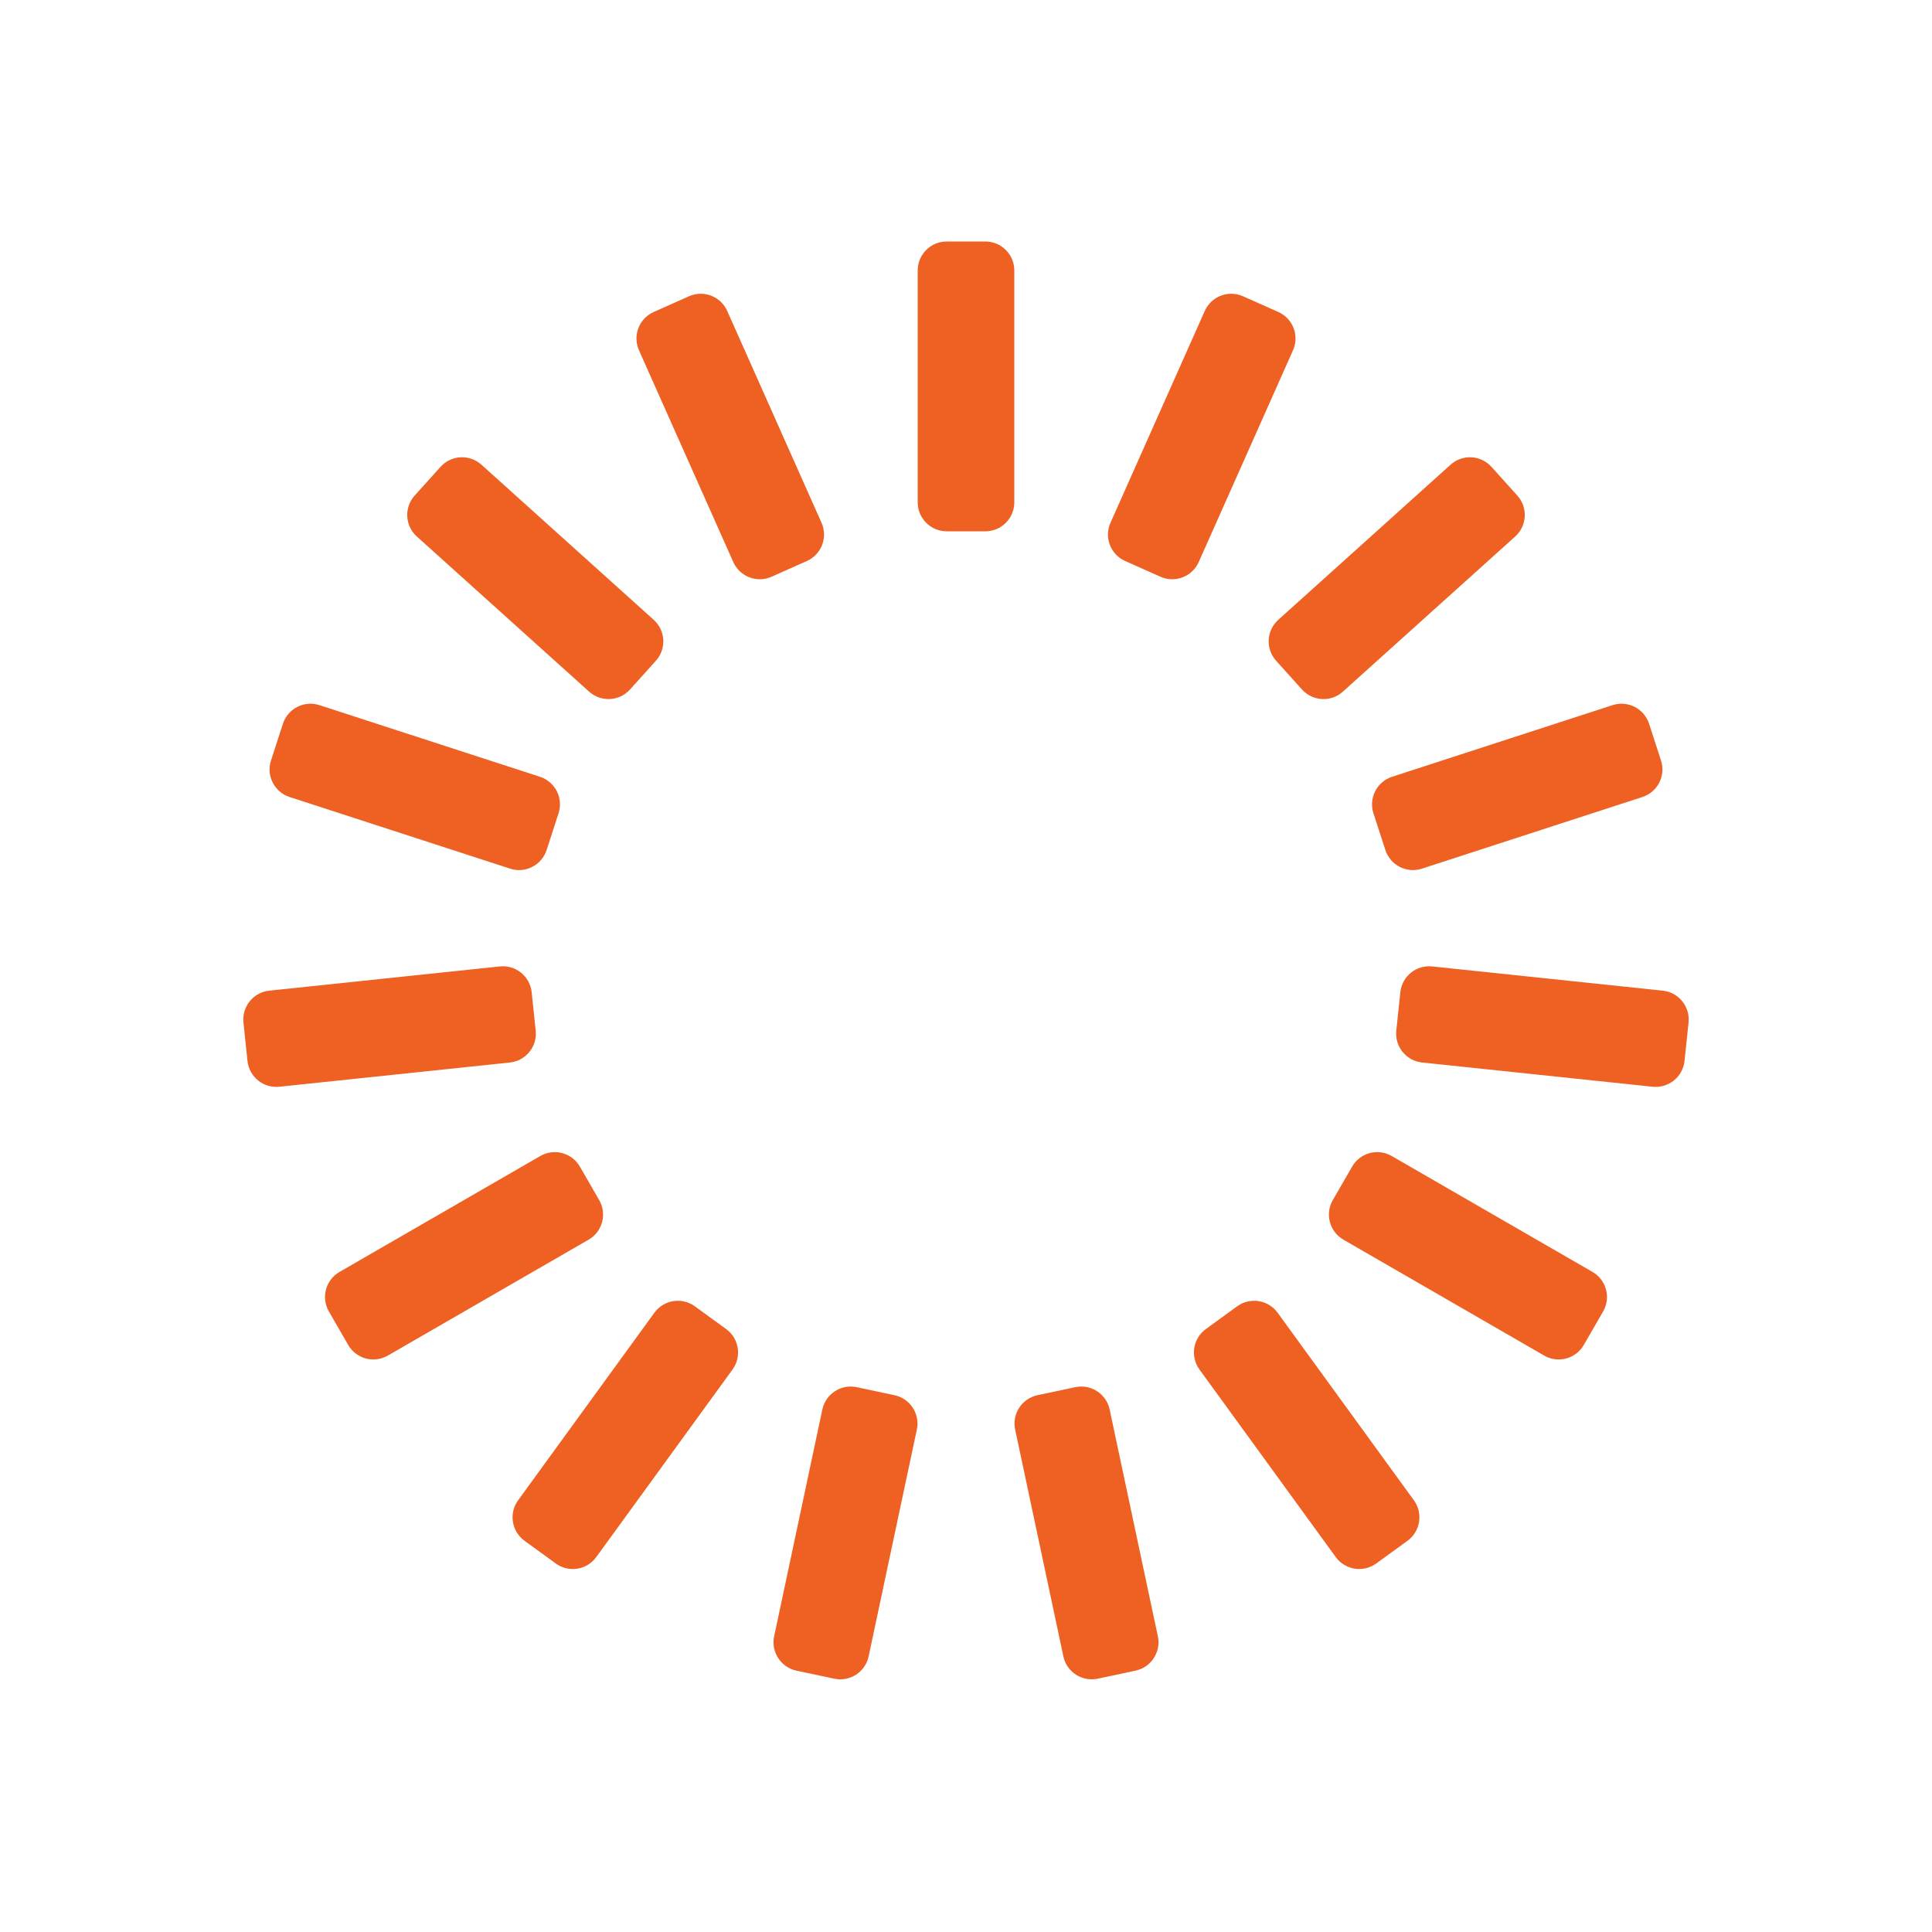
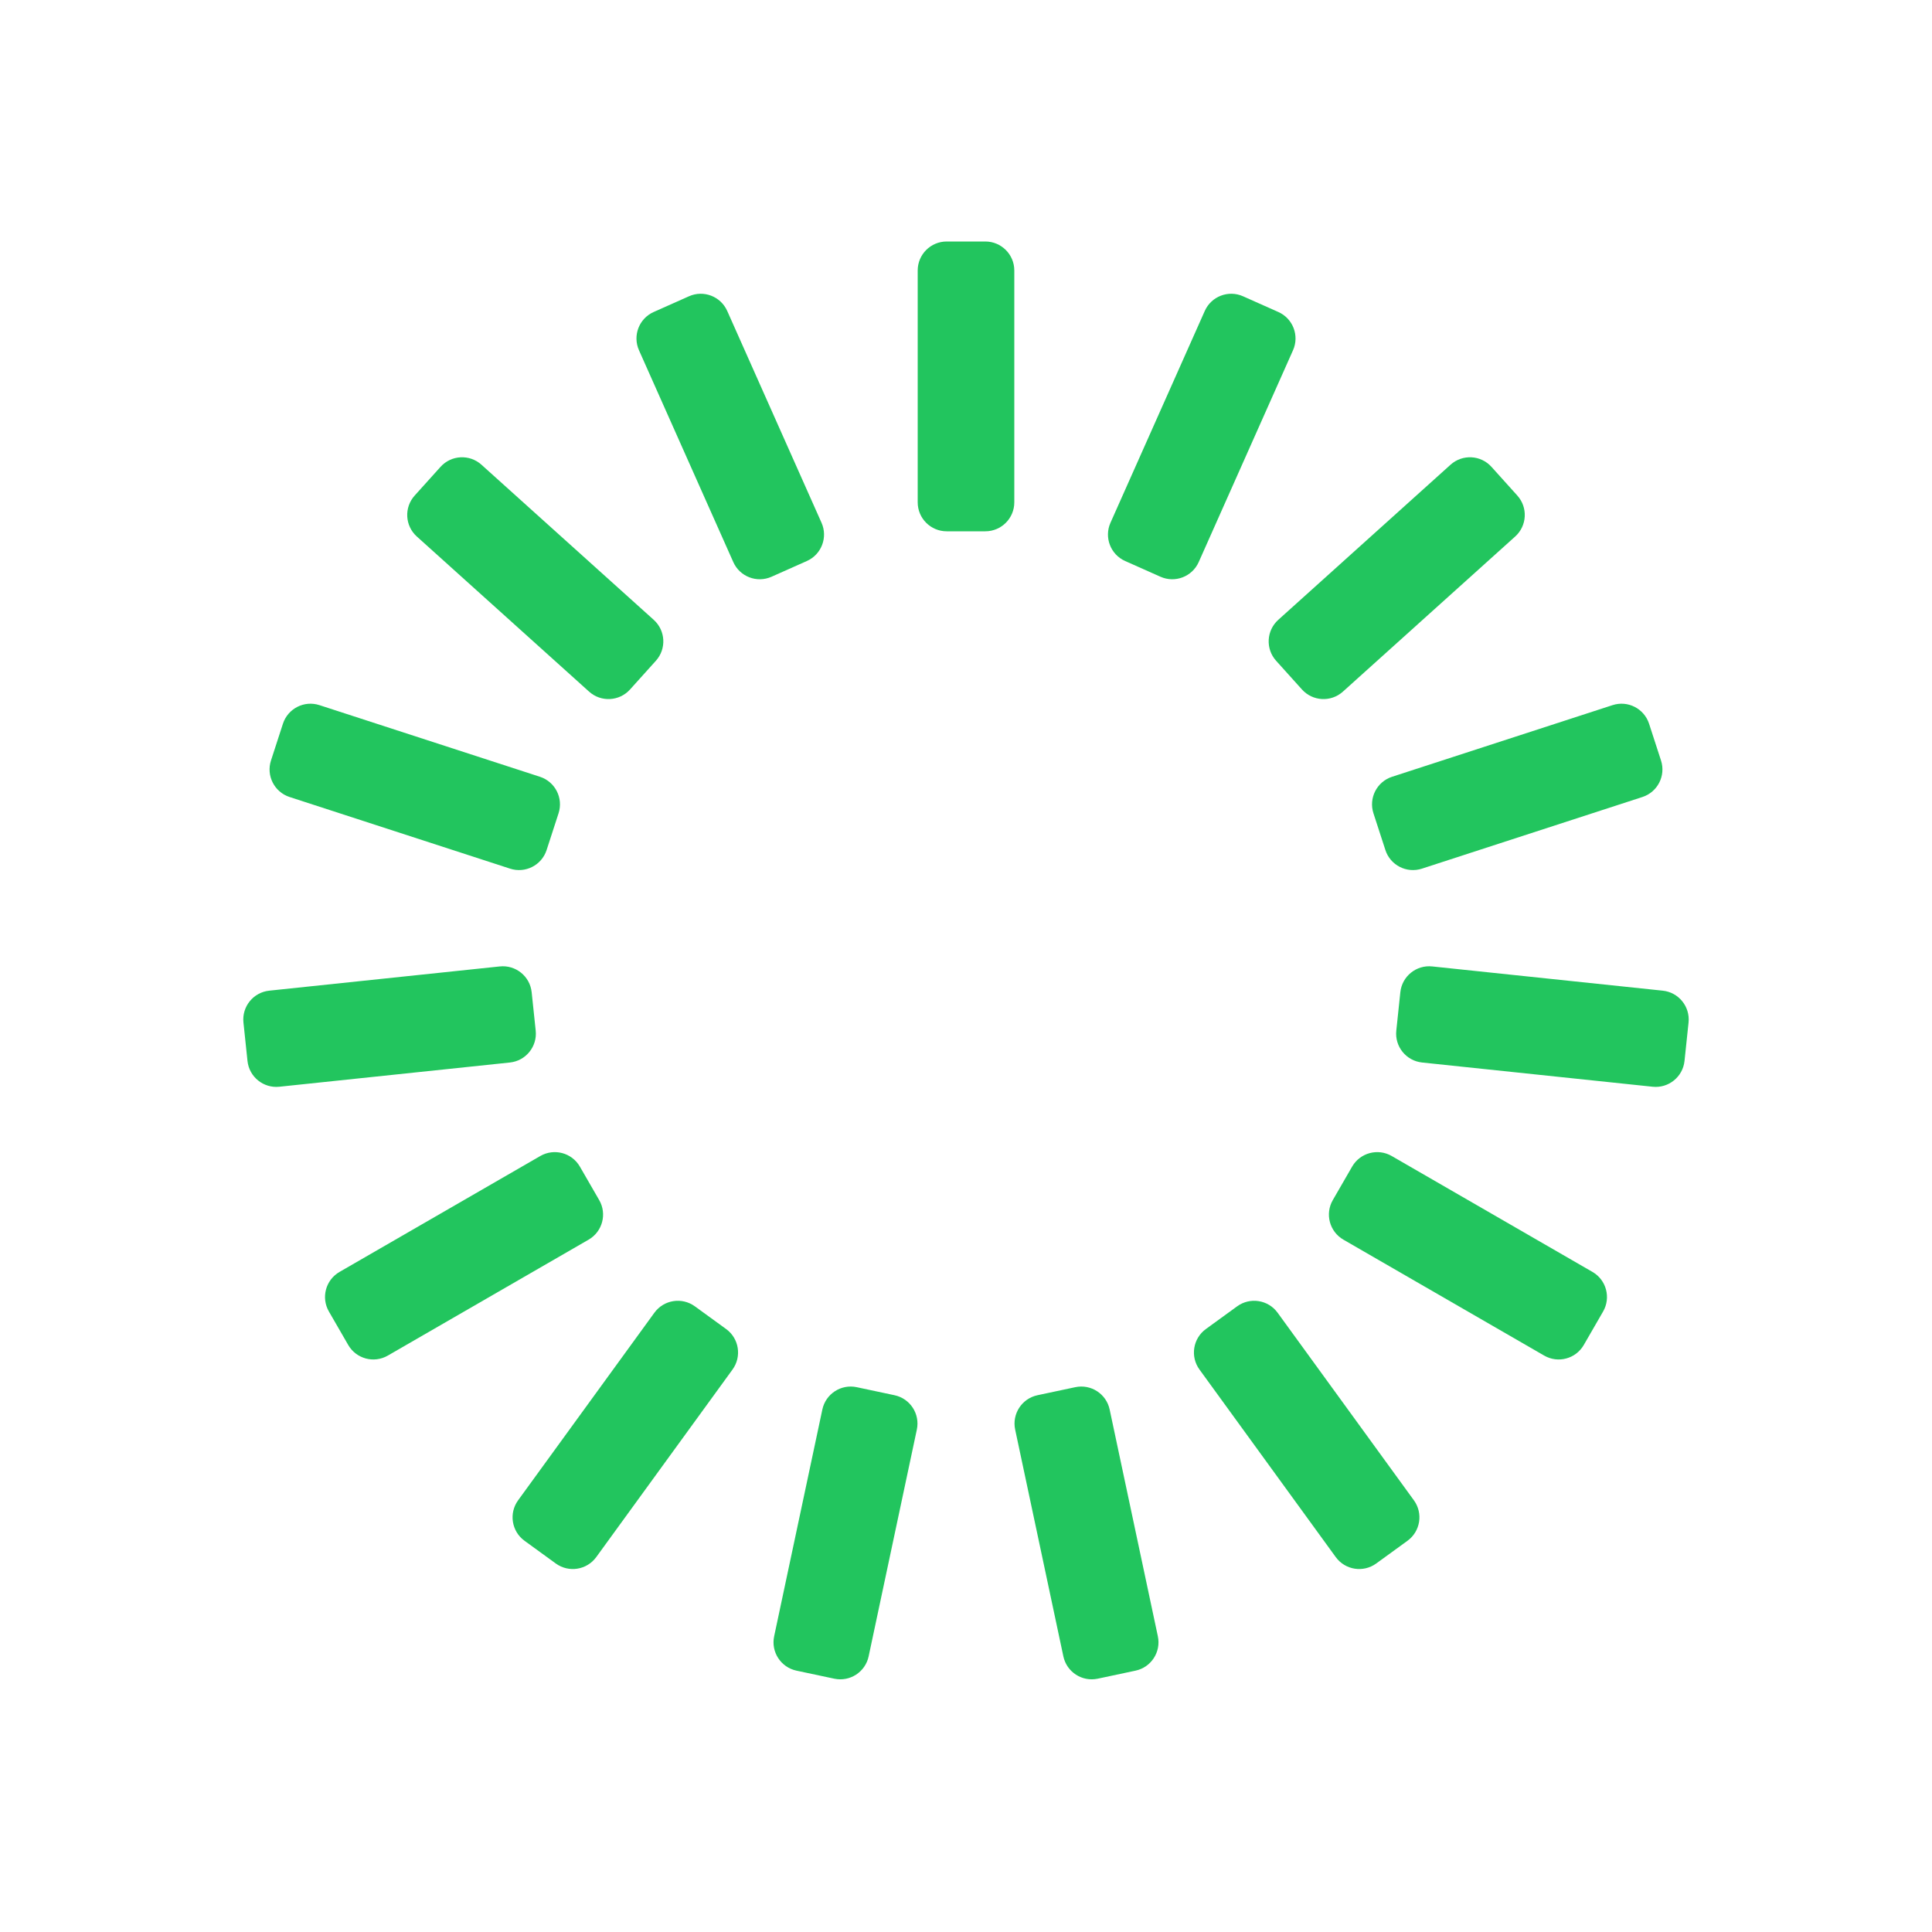
<svg xmlns="http://www.w3.org/2000/svg" style="margin:auto;background:transparent;display:block;" width="200px" height="200px" viewBox="0 0 100 100" preserveAspectRatio="xMidYMid">
  <g transform="rotate(0 50 50)">
-     <rect x="47.5" y="12.5" rx="1.5" ry="1.5" width="5" height="15" fill="#ee6123">
+     <rect x="47.5" y="12.5" rx="1.5" ry="1.5" width="5" height="15" fill="#22c55e">
      <animate attributeName="opacity" values="1;0" keyTimes="0;1" dur="1s" begin="-0.933s" repeatCount="indefinite" />
    </rect>
  </g>
  <g transform="rotate(24 50 50)">
-     <rect x="47.5" y="12.5" rx="1.5" ry="1.5" width="5" height="15" fill="#ee6123">
+     <rect x="47.5" y="12.5" rx="1.5" ry="1.5" width="5" height="15" fill="#22c55e">
      <animate attributeName="opacity" values="1;0" keyTimes="0;1" dur="1s" begin="-0.867s" repeatCount="indefinite" />
    </rect>
  </g>
  <g transform="rotate(48 50 50)">
-     <rect x="47.5" y="12.5" rx="1.5" ry="1.5" width="5" height="15" fill="#ee6123">
+     <rect x="47.5" y="12.5" rx="1.5" ry="1.5" width="5" height="15" fill="#22c55e">
      <animate attributeName="opacity" values="1;0" keyTimes="0;1" dur="1s" begin="-0.8s" repeatCount="indefinite" />
    </rect>
  </g>
  <g transform="rotate(72 50 50)">
-     <rect x="47.5" y="12.5" rx="1.5" ry="1.5" width="5" height="15" fill="#ee6123">
+     <rect x="47.5" y="12.5" rx="1.5" ry="1.5" width="5" height="15" fill="#22c55e">
      <animate attributeName="opacity" values="1;0" keyTimes="0;1" dur="1s" begin="-0.733s" repeatCount="indefinite" />
    </rect>
  </g>
  <g transform="rotate(96 50 50)">
-     <rect x="47.5" y="12.5" rx="1.5" ry="1.5" width="5" height="15" fill="#ee6123">
+     <rect x="47.5" y="12.5" rx="1.5" ry="1.5" width="5" height="15" fill="#22c55e">
      <animate attributeName="opacity" values="1;0" keyTimes="0;1" dur="1s" begin="-0.667s" repeatCount="indefinite" />
    </rect>
  </g>
  <g transform="rotate(120 50 50)">
-     <rect x="47.5" y="12.5" rx="1.5" ry="1.5" width="5" height="15" fill="#ee6123">
+     <rect x="47.5" y="12.5" rx="1.5" ry="1.5" width="5" height="15" fill="#22c55e">
      <animate attributeName="opacity" values="1;0" keyTimes="0;1" dur="1s" begin="-0.6s" repeatCount="indefinite" />
    </rect>
  </g>
  <g transform="rotate(144 50 50)">
-     <rect x="47.5" y="12.5" rx="1.5" ry="1.5" width="5" height="15" fill="#ee6123">
+     <rect x="47.5" y="12.5" rx="1.5" ry="1.5" width="5" height="15" fill="#22c55e">
      <animate attributeName="opacity" values="1;0" keyTimes="0;1" dur="1s" begin="-0.533s" repeatCount="indefinite" />
    </rect>
  </g>
  <g transform="rotate(168 50 50)">
-     <rect x="47.5" y="12.5" rx="1.5" ry="1.5" width="5" height="15" fill="#ee6123">
+     <rect x="47.5" y="12.5" rx="1.5" ry="1.5" width="5" height="15" fill="#22c55e">
      <animate attributeName="opacity" values="1;0" keyTimes="0;1" dur="1s" begin="-0.467s" repeatCount="indefinite" />
    </rect>
  </g>
  <g transform="rotate(192 50 50)">
-     <rect x="47.5" y="12.5" rx="1.5" ry="1.5" width="5" height="15" fill="#ee6123">
+     <rect x="47.5" y="12.5" rx="1.5" ry="1.5" width="5" height="15" fill="#22c55e">
      <animate attributeName="opacity" values="1;0" keyTimes="0;1" dur="1s" begin="-0.4s" repeatCount="indefinite" />
    </rect>
  </g>
  <g transform="rotate(216 50 50)">
-     <rect x="47.5" y="12.5" rx="1.5" ry="1.5" width="5" height="15" fill="#ee6123">
+     <rect x="47.5" y="12.5" rx="1.5" ry="1.5" width="5" height="15" fill="#22c55e">
      <animate attributeName="opacity" values="1;0" keyTimes="0;1" dur="1s" begin="-0.333s" repeatCount="indefinite" />
    </rect>
  </g>
  <g transform="rotate(240 50 50)">
-     <rect x="47.5" y="12.5" rx="1.5" ry="1.5" width="5" height="15" fill="#ee6123">
+     <rect x="47.5" y="12.5" rx="1.5" ry="1.5" width="5" height="15" fill="#22c55e">
      <animate attributeName="opacity" values="1;0" keyTimes="0;1" dur="1s" begin="-0.267s" repeatCount="indefinite" />
    </rect>
  </g>
  <g transform="rotate(264 50 50)">
-     <rect x="47.5" y="12.5" rx="1.5" ry="1.5" width="5" height="15" fill="#ee6123">
+     <rect x="47.5" y="12.5" rx="1.5" ry="1.5" width="5" height="15" fill="#22c55e">
      <animate attributeName="opacity" values="1;0" keyTimes="0;1" dur="1s" begin="-0.2s" repeatCount="indefinite" />
    </rect>
  </g>
  <g transform="rotate(288 50 50)">
-     <rect x="47.5" y="12.5" rx="1.5" ry="1.5" width="5" height="15" fill="#ee6123">
+     <rect x="47.5" y="12.5" rx="1.5" ry="1.5" width="5" height="15" fill="#22c55e">
      <animate attributeName="opacity" values="1;0" keyTimes="0;1" dur="1s" begin="-0.133s" repeatCount="indefinite" />
    </rect>
  </g>
  <g transform="rotate(312 50 50)">
-     <rect x="47.5" y="12.5" rx="1.5" ry="1.5" width="5" height="15" fill="#ee6123">
+     <rect x="47.5" y="12.5" rx="1.5" ry="1.5" width="5" height="15" fill="#22c55e">
      <animate attributeName="opacity" values="1;0" keyTimes="0;1" dur="1s" begin="-0.067s" repeatCount="indefinite" />
    </rect>
  </g>
  <g transform="rotate(336 50 50)">
-     <rect x="47.5" y="12.5" rx="1.5" ry="1.5" width="5" height="15" fill="#ee6123">
+     <rect x="47.5" y="12.5" rx="1.5" ry="1.5" width="5" height="15" fill="#22c55e">
      <animate attributeName="opacity" values="1;0" keyTimes="0;1" dur="1s" begin="0s" repeatCount="indefinite" />
    </rect>
  </g>
</svg>
